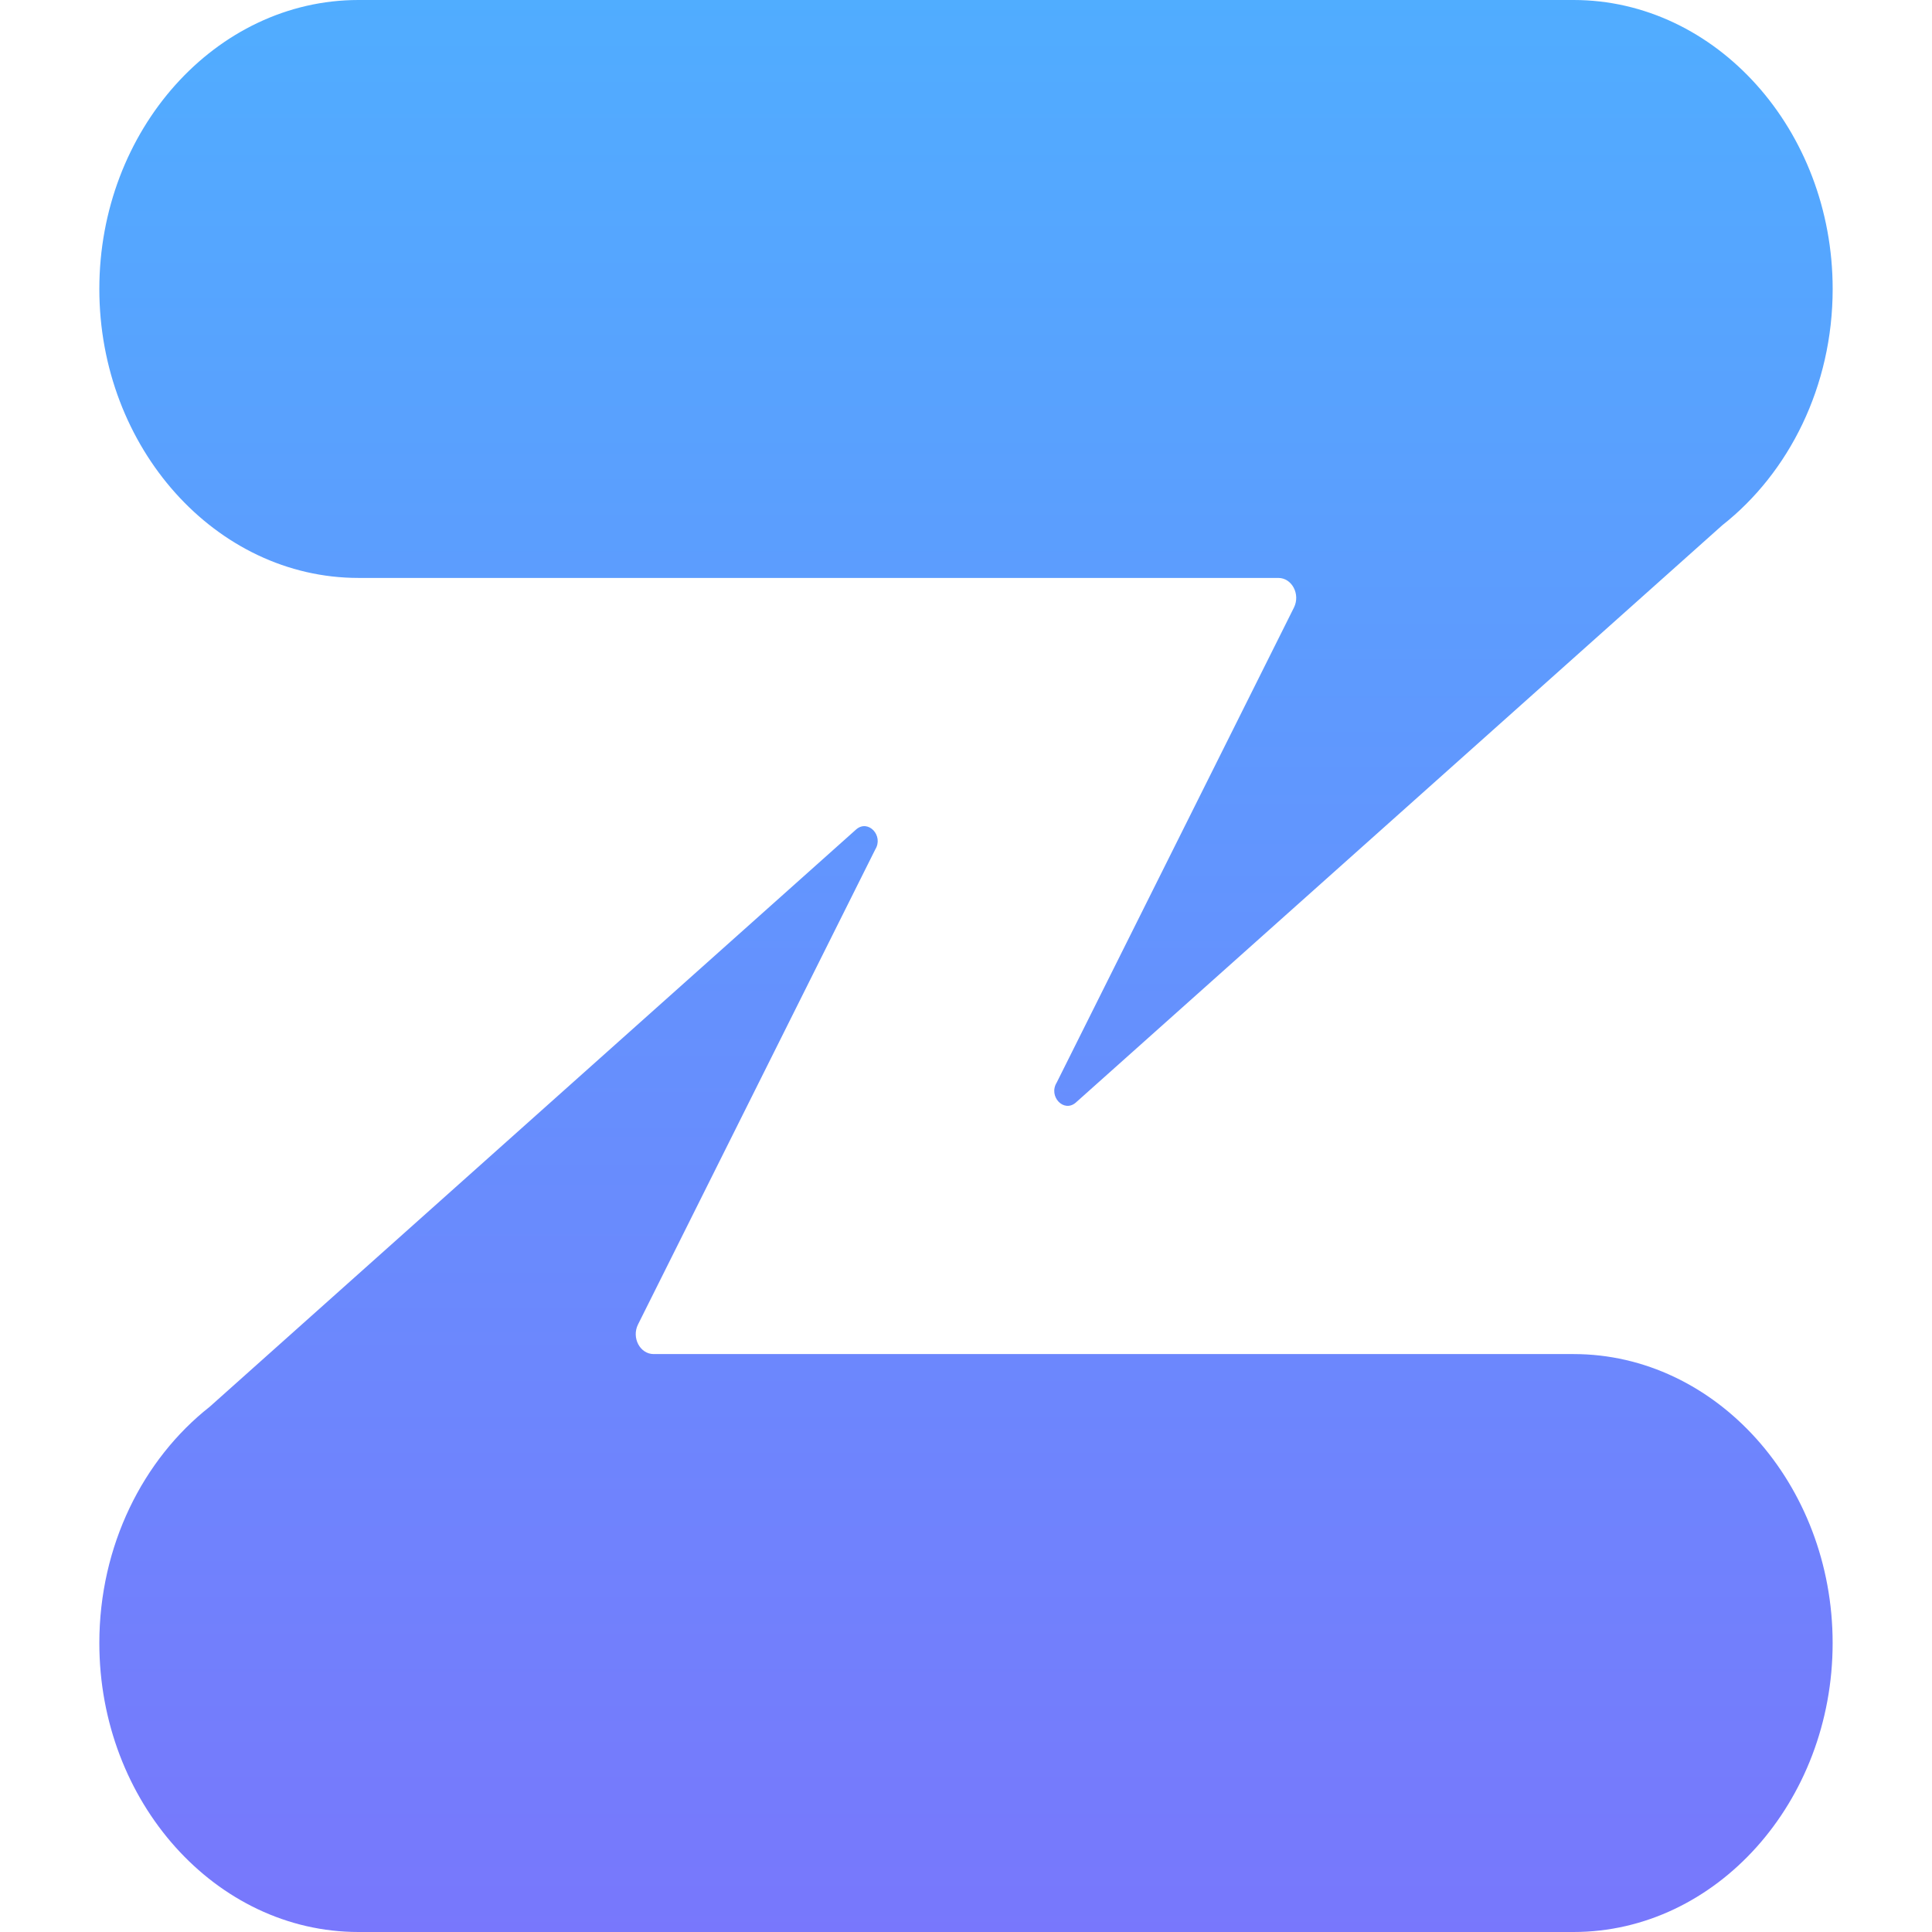
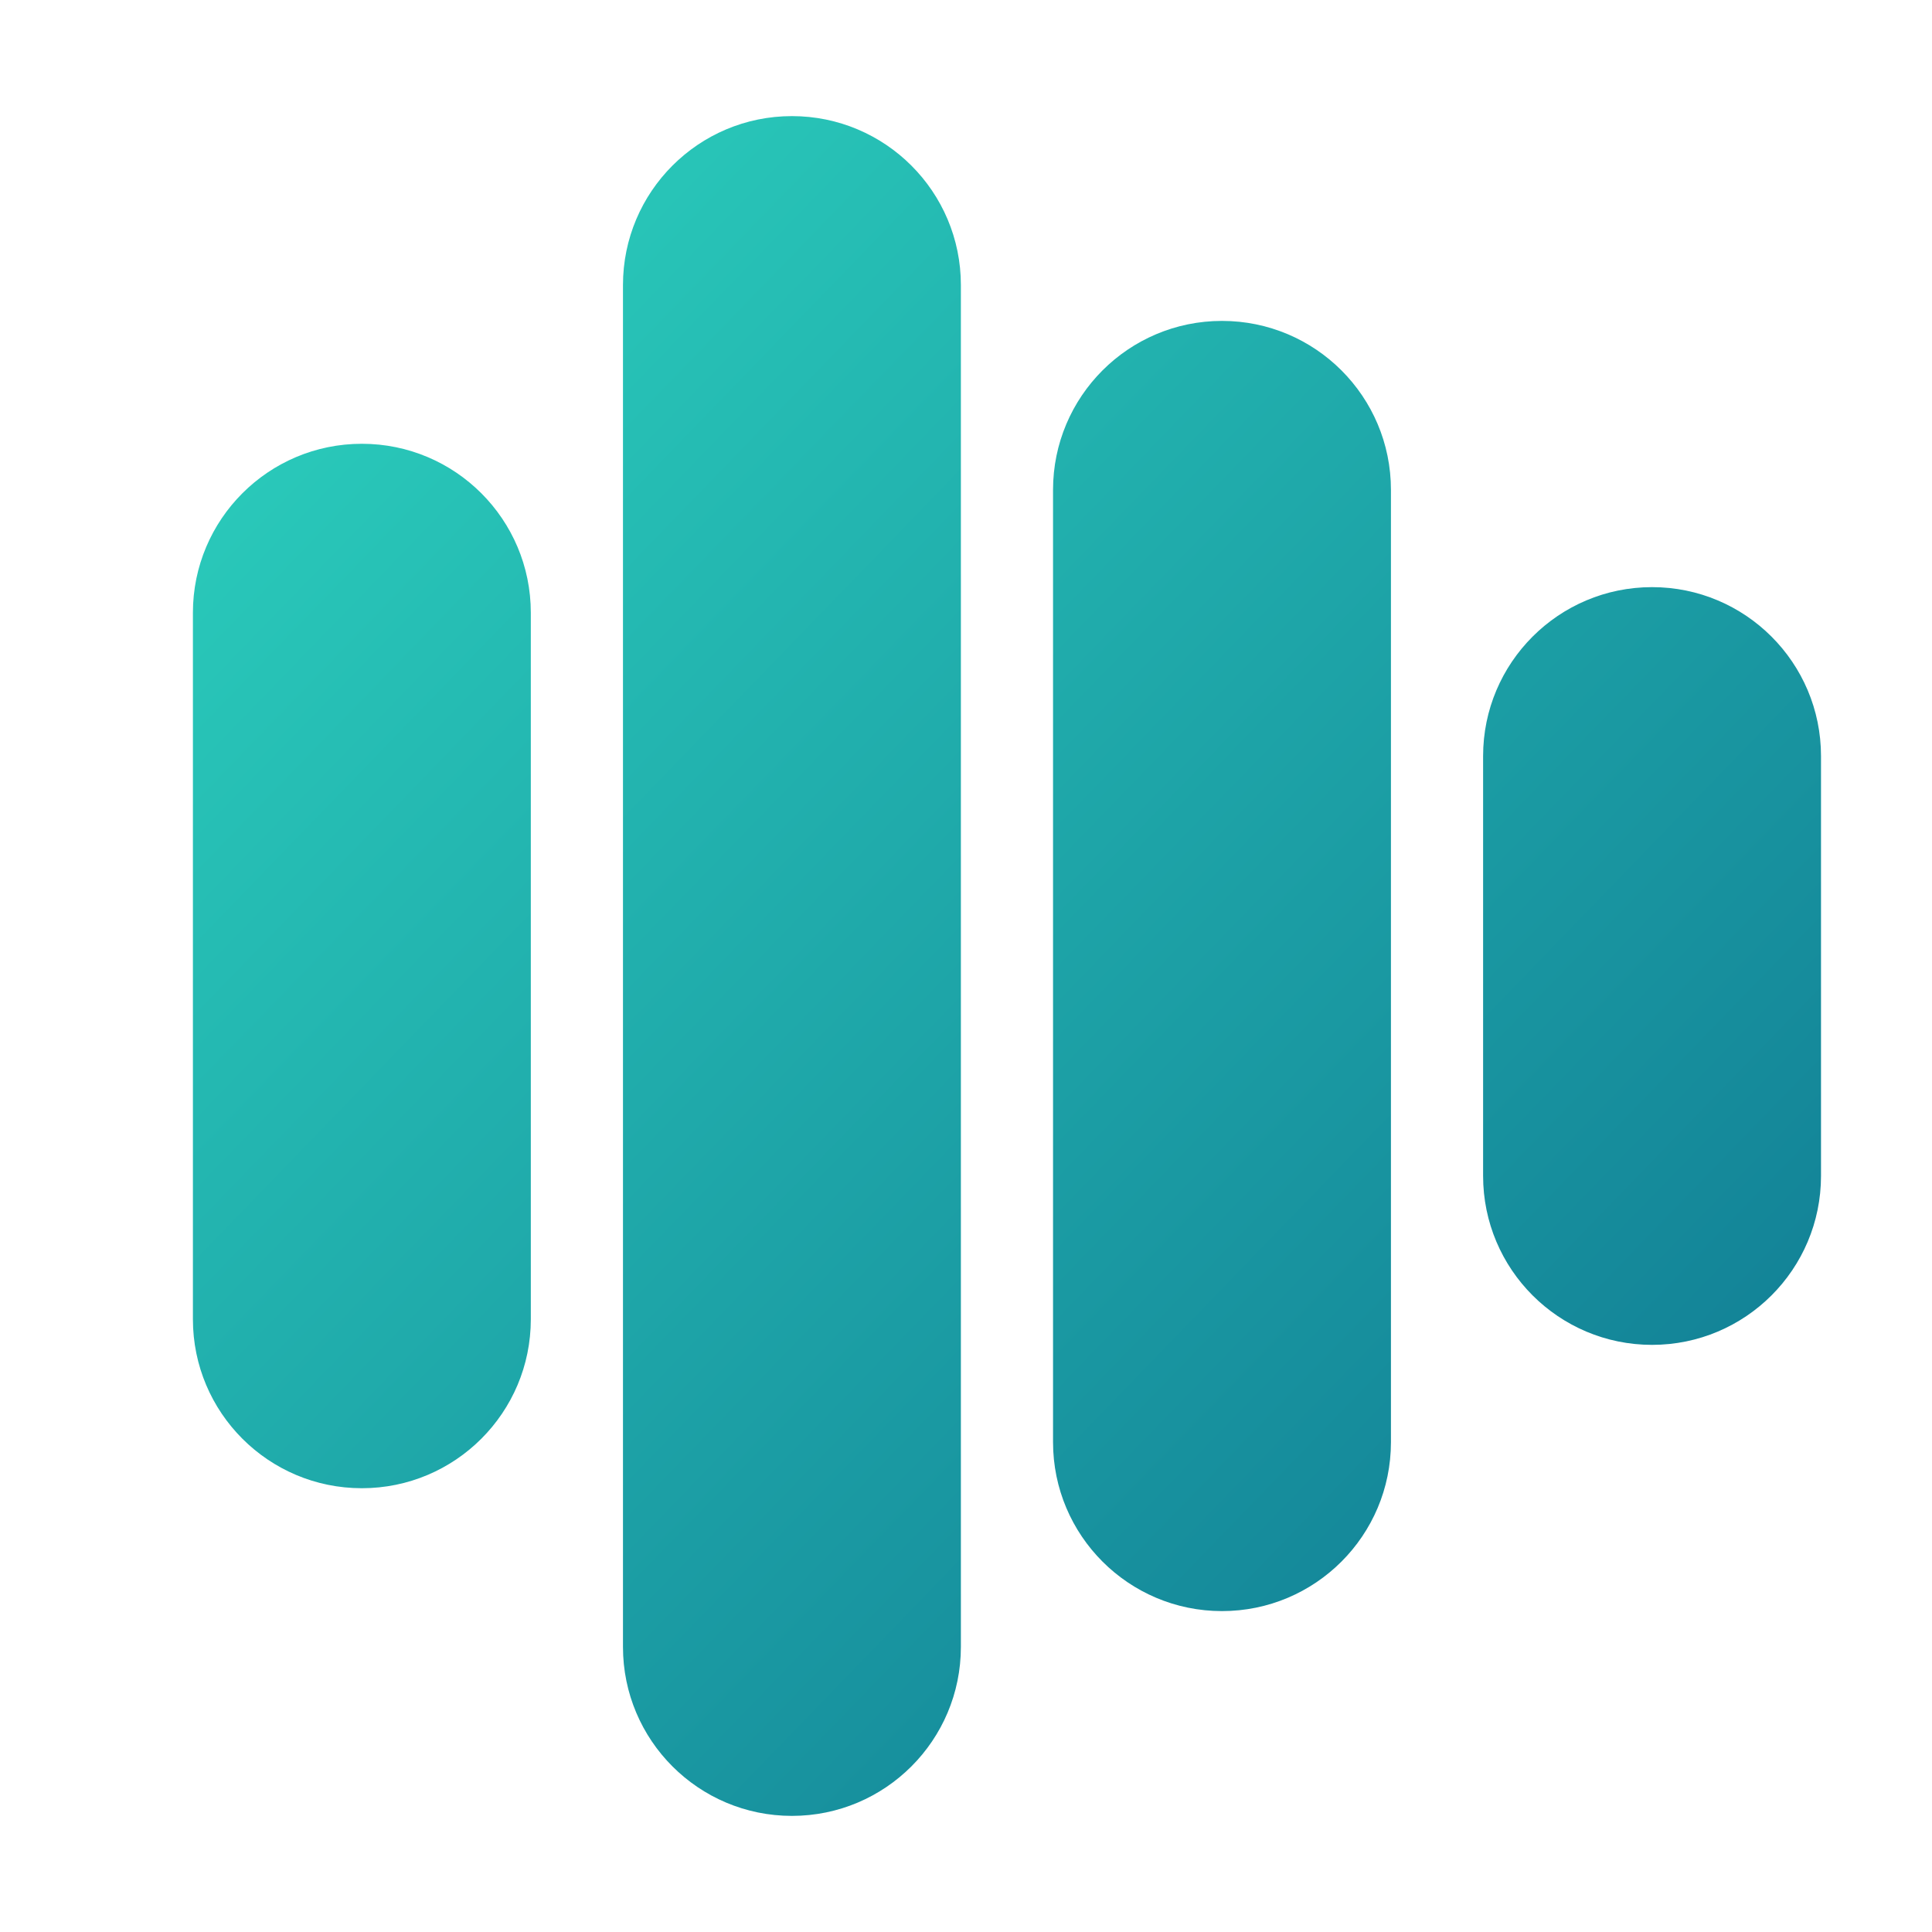
- <svg xmlns="http://www.w3.org/2000/svg" viewBox="49.99 49.99 673.14 673.14">
-   <linearGradient id="a" x1="0" y1="0" x2="0" y2="1">
-     <stop offset="0" stop-color="#50adff" />
-     <stop offset="1" stop-color="#7877fc" />
+ <svg xmlns="http://www.w3.org/2000/svg" viewBox="0 0 1000 1000">
+   <linearGradient id="a" x1="0" y1="0" x2="1" y2="1">
+     <stop offset="0" stop-color="#2DD4BF" />
+     <stop offset="1" stop-color="#0E7490" />
  </linearGradient>
-   <path d="M688.52 150.67c0 33.91-15.23 64.04-38.44 82.31L424.79 434.17c-4.18 3.59-9.62-2.19-6.61-7.03l82.64-165.46c2.31-4.63-.69-10.33-5.44-10.33H174.86c-49.64 0-90.26-45.31-90.26-100.68 0-55.37 40.62-100.68 90.26-100.68h423.39c49.65 0 90.27 45.31 90.27 100.68zM174.86 723.13h423.39c49.64 0 90.26-45.31 90.26-100.68 0-55.37-40.62-100.68-90.26-100.68H277.73c-4.75 0-7.76-5.7-5.44-10.33l82.64-165.46c3.01-4.83-2.42-10.62-6.61-7.03L123.04 540.14c-23.21 18.27-38.44 48.4-38.44 82.31 0 55.37 40.62 100.68 90.26 100.68z" fill="url(#a)" />
+   <path d="M99.85 317.15A87.45 87.45 0 0 1 274.75 317.15L274.75 682.85A87.45 87.45 0 0 1 99.85 682.85ZM322.45 147.55A87.45 87.45 0 0 1 497.35 147.55L497.35 852.45A87.45 87.45 0 0 1 322.45 852.45ZM545.05 253.55A87.45 87.45 0 0 1 719.95 253.55L719.95 746.45A87.45 87.45 0 0 1 545.05 746.45ZM767.65 391.35A87.45 87.45 0 0 1 942.55 391.35L942.55 608.65A87.45 87.45 0 0 1 767.65 608.65Z" fill="url(#a)" />
</svg>
